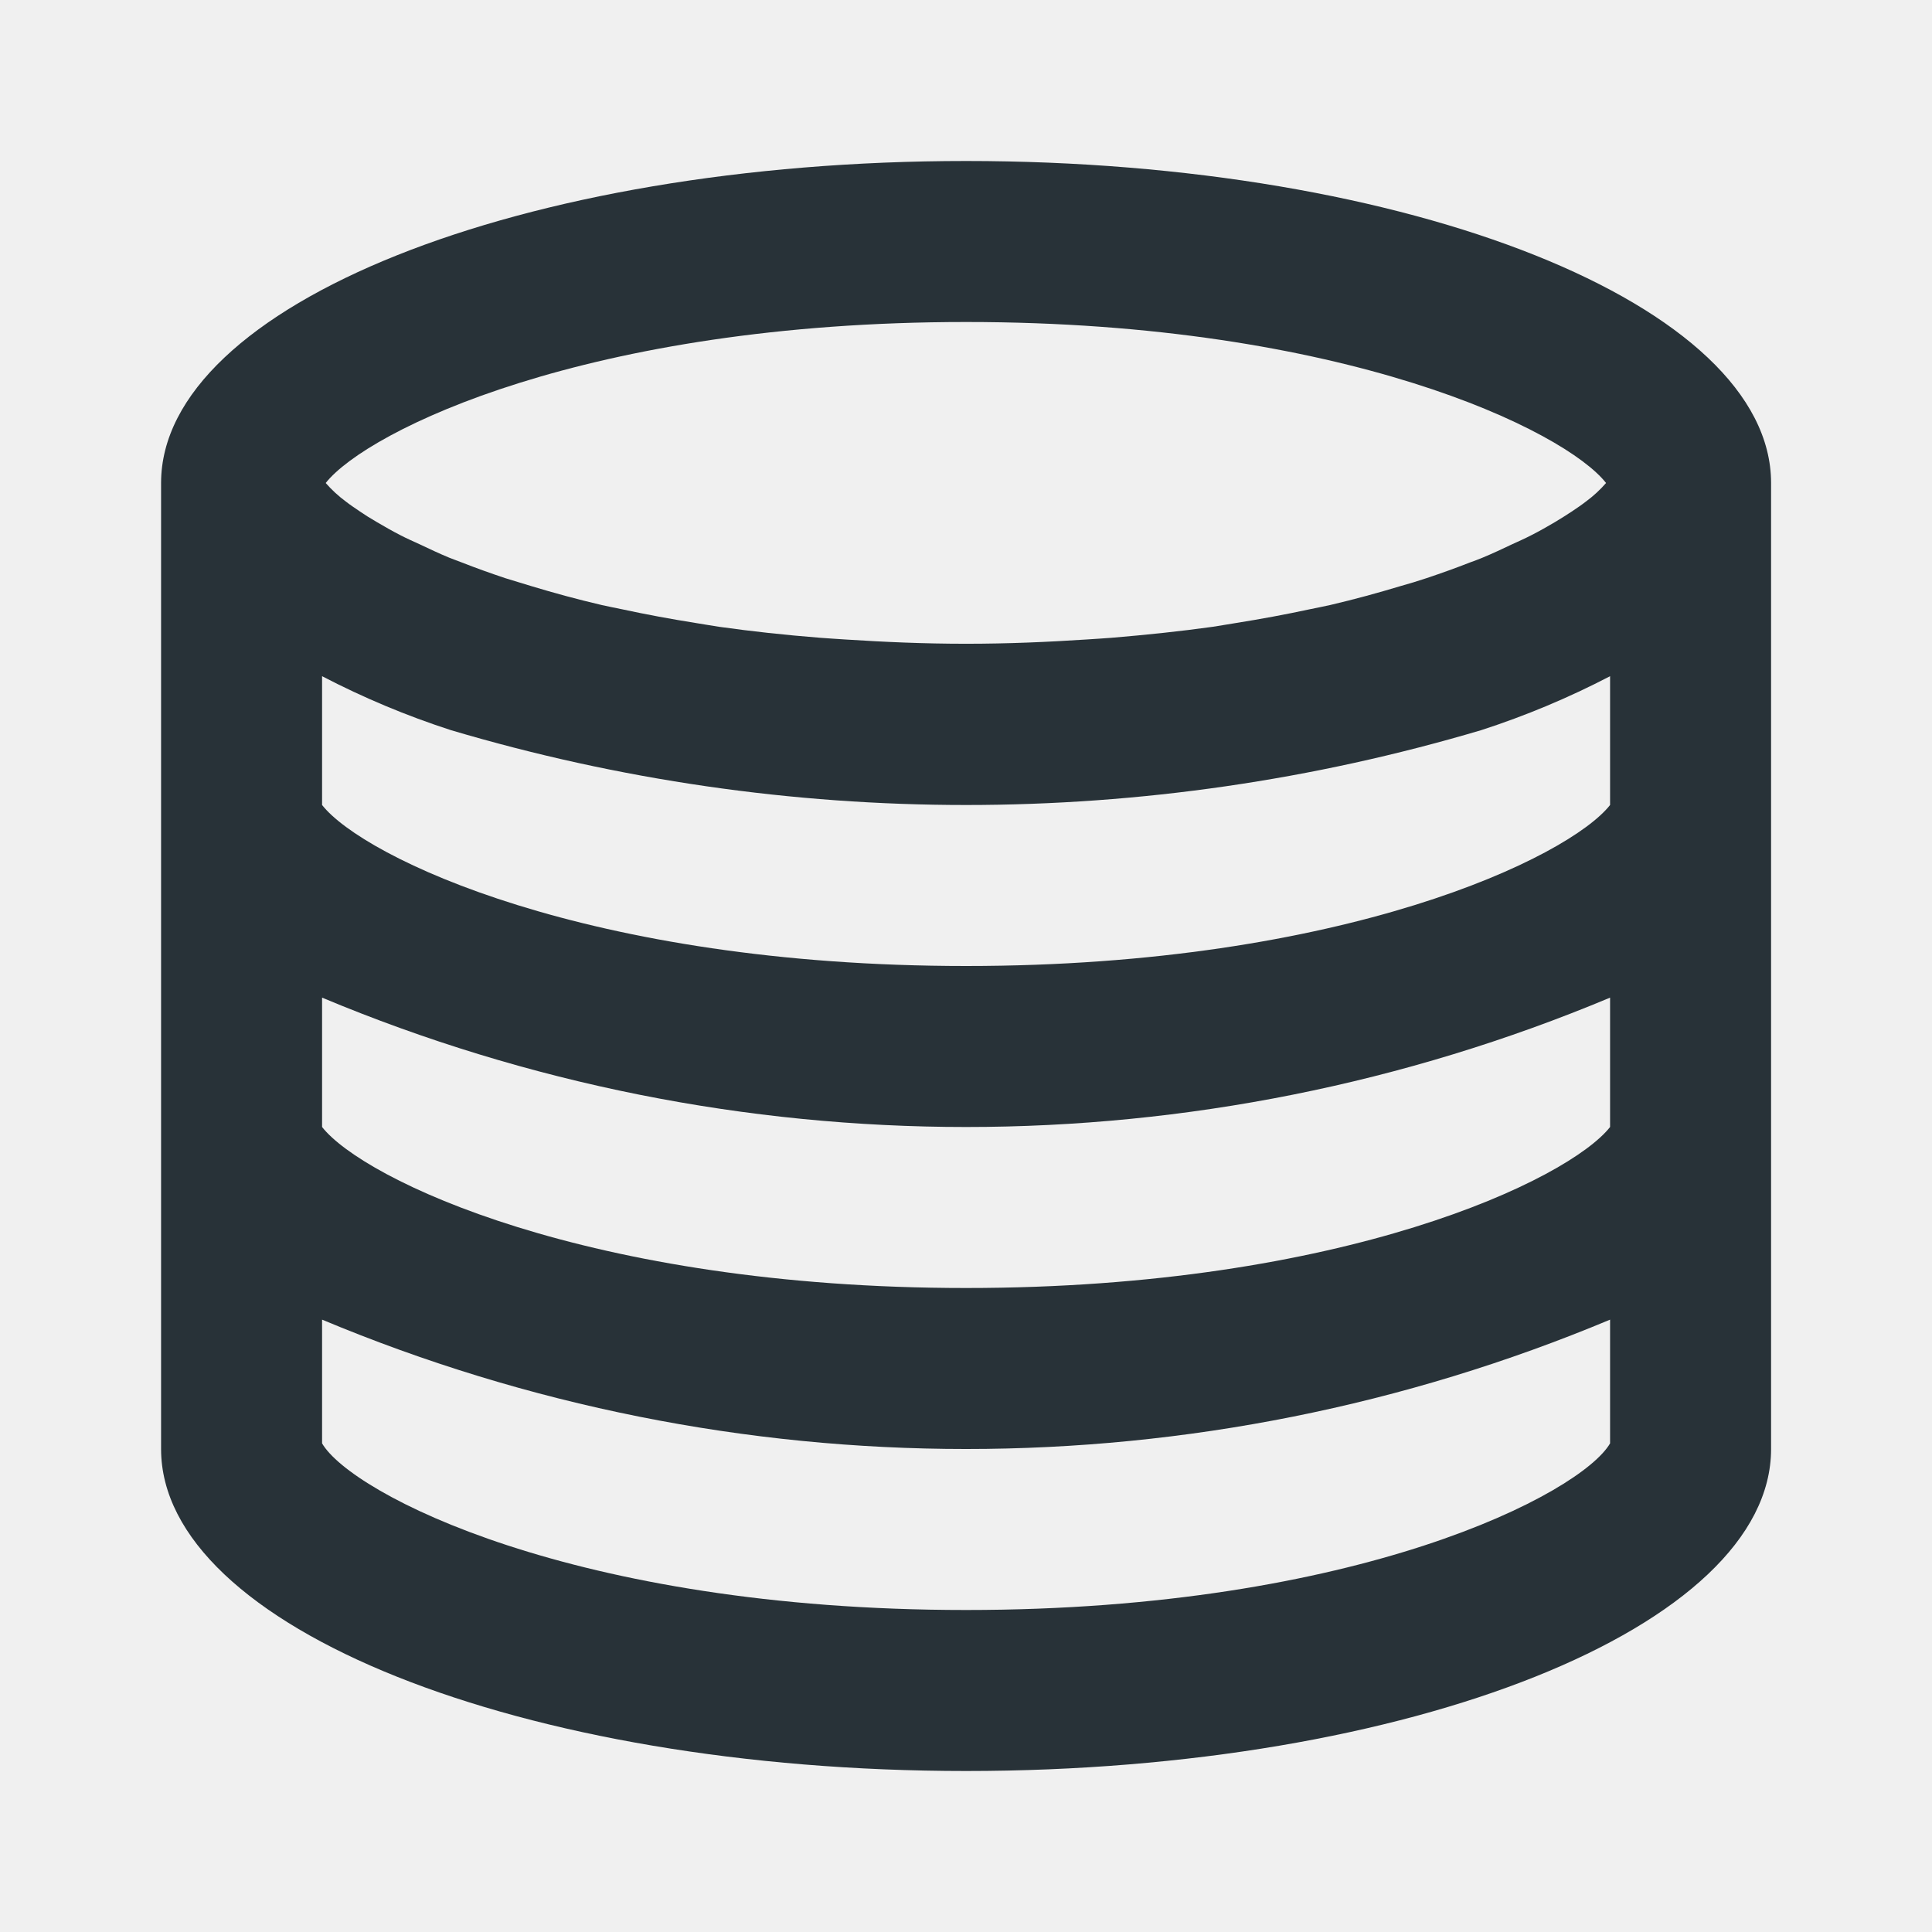
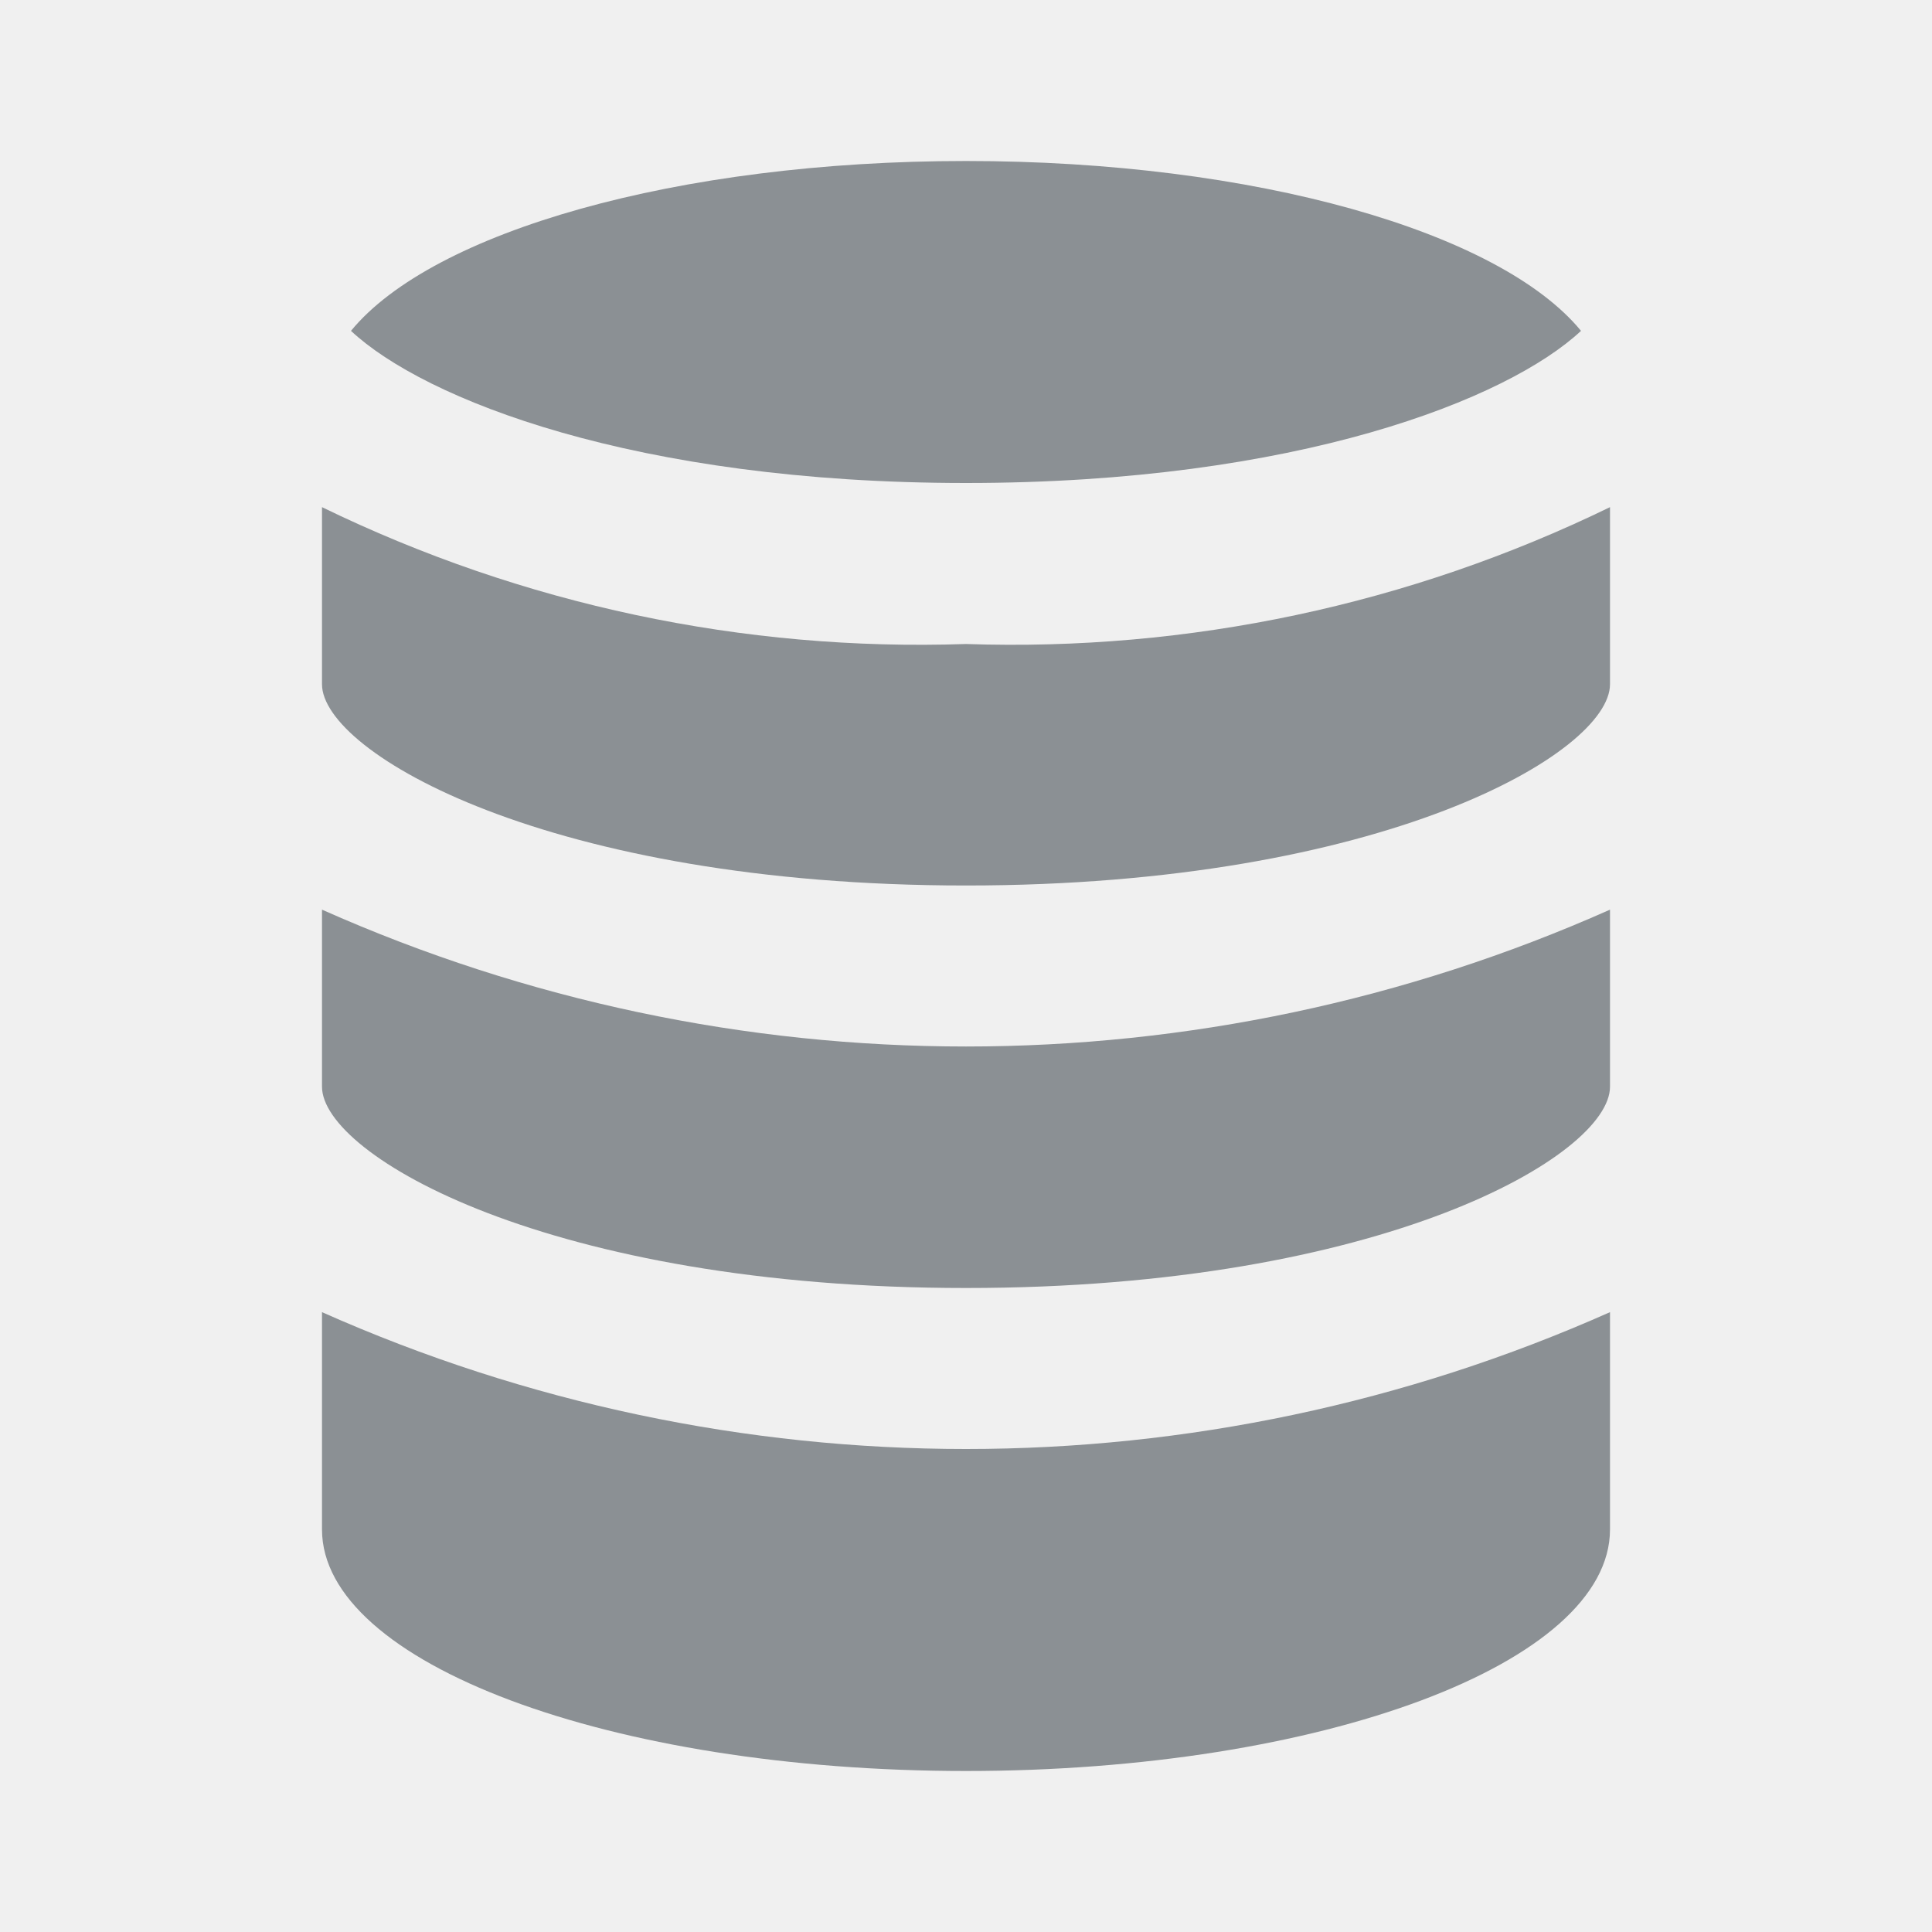
<svg xmlns="http://www.w3.org/2000/svg" width="24" height="24" viewBox="0 0 24 24">
-   <defs>
-     <clipPath id="clip-Icon_-_CMDB">
-       <rect width="24" height="24" />
-     </clipPath>
-   </defs>
-   <g id="Icon_-_CMDB" clip-path="url(#clip-Icon_-_CMDB)">
-     <rect fill="#ffffff" fill-opacity="0" width="24" height="24" />
-     <g id="Icon_-_CMDB-2">
-       <rect fill="none" width="24" height="24" />
-       <path fill="#283238" d="M2890,468c-5.52,0-10,1.79-10,4v12c0,2.21,4.48,4,10,4s10-1.79,10-4V472C2900,469.79,2895.519,468,2890,468Zm0,2c4.7,0,7.441,1.35,7.95,2a1.541,1.541,0,0,1-.251.231c-.051.04-.113.082-.176.124s-.135.087-.21.132c-.091.054-.186.108-.294.163-.073.038-.159.076-.24.113-.119.056-.233.111-.369.167-.048.02-.1.039-.153.058-.168.066-.346.13-.537.194-.106.035-.215.069-.328.1-.272.082-.558.161-.87.234-.081.019-.171.035-.255.053q-.441.095-.931.173c-.091.014-.177.03-.27.044-.4.056-.819.1-1.262.137-.1.008-.205.014-.309.021-.476.031-.969.053-1.495.053s-1.019-.022-1.5-.053c-.1-.007-.208-.013-.309-.021-.443-.035-.865-.081-1.261-.137-.094-.014-.18-.03-.271-.044q-.491-.078-.931-.173c-.084-.018-.173-.034-.254-.053-.313-.073-.6-.152-.871-.234-.113-.034-.222-.068-.328-.1-.191-.064-.369-.128-.537-.194-.05-.019-.1-.038-.153-.058-.136-.056-.25-.111-.369-.167-.081-.037-.167-.075-.24-.113-.108-.055-.2-.109-.293-.163s-.148-.089-.211-.132-.125-.084-.176-.124a1.583,1.583,0,0,1-.251-.231C2882.559,471.35,2885.3,470,2890,470Zm0,16c-4.88,0-7.64-1.45-8-2.07v-1.537a20.716,20.716,0,0,0,16,0v1.537C2897.639,484.55,2894.879,486,2890,486Zm0-4c-4.7,0-7.49-1.35-8-2v-1.607a20.716,20.716,0,0,0,16,0V480C2897.489,480.65,2894.7,482,2890,482Zm0-4c-4.7,0-7.49-1.35-8-2v-1.6a10.407,10.407,0,0,0,1.6.67,22.486,22.486,0,0,0,12.8,0,10.407,10.407,0,0,0,1.6-.67V476C2897.489,476.65,2894.7,478,2890,478Z" transform="translate(-2877.999 -466)" />
+   <g transform="translate(-934 -617)">
+     <rect width="24" height="24" transform="translate(934 617)" fill="none" />
+     <g transform="translate(586 82)">
+       <path d="M360,543a16.961,16.961,0,0,1-8-1.7v2.2c0,.85,2.82,2.5,8,2.5s8-1.65,8-2.5v-2.2A16.961,16.961,0,0,1,360,543Z" fill="#8b9094" />
+       <path d="M352,546.3v2.2c0,.85,2.82,2.5,8,2.5s8-1.65,8-2.5v-2.2a19.673,19.673,0,0,1-16,0Z" fill="#8b9094" />
+       <path d="M352,551.3V554c0,1.66,3.58,3,8,3s8-1.34,8-3v-2.7a19.673,19.673,0,0,1-16,0Z" fill="#8b9094" />
+       <path d="M367.64,539.11c-1.01-1.23-4.05-2.11-7.64-2.11s-6.63.88-7.64,2.11c.909.85,3.53,1.89,7.64,1.89S366.73,539.96,367.64,539.11Z" fill="#8b9094" />
    </g>
  </g>
</svg>
